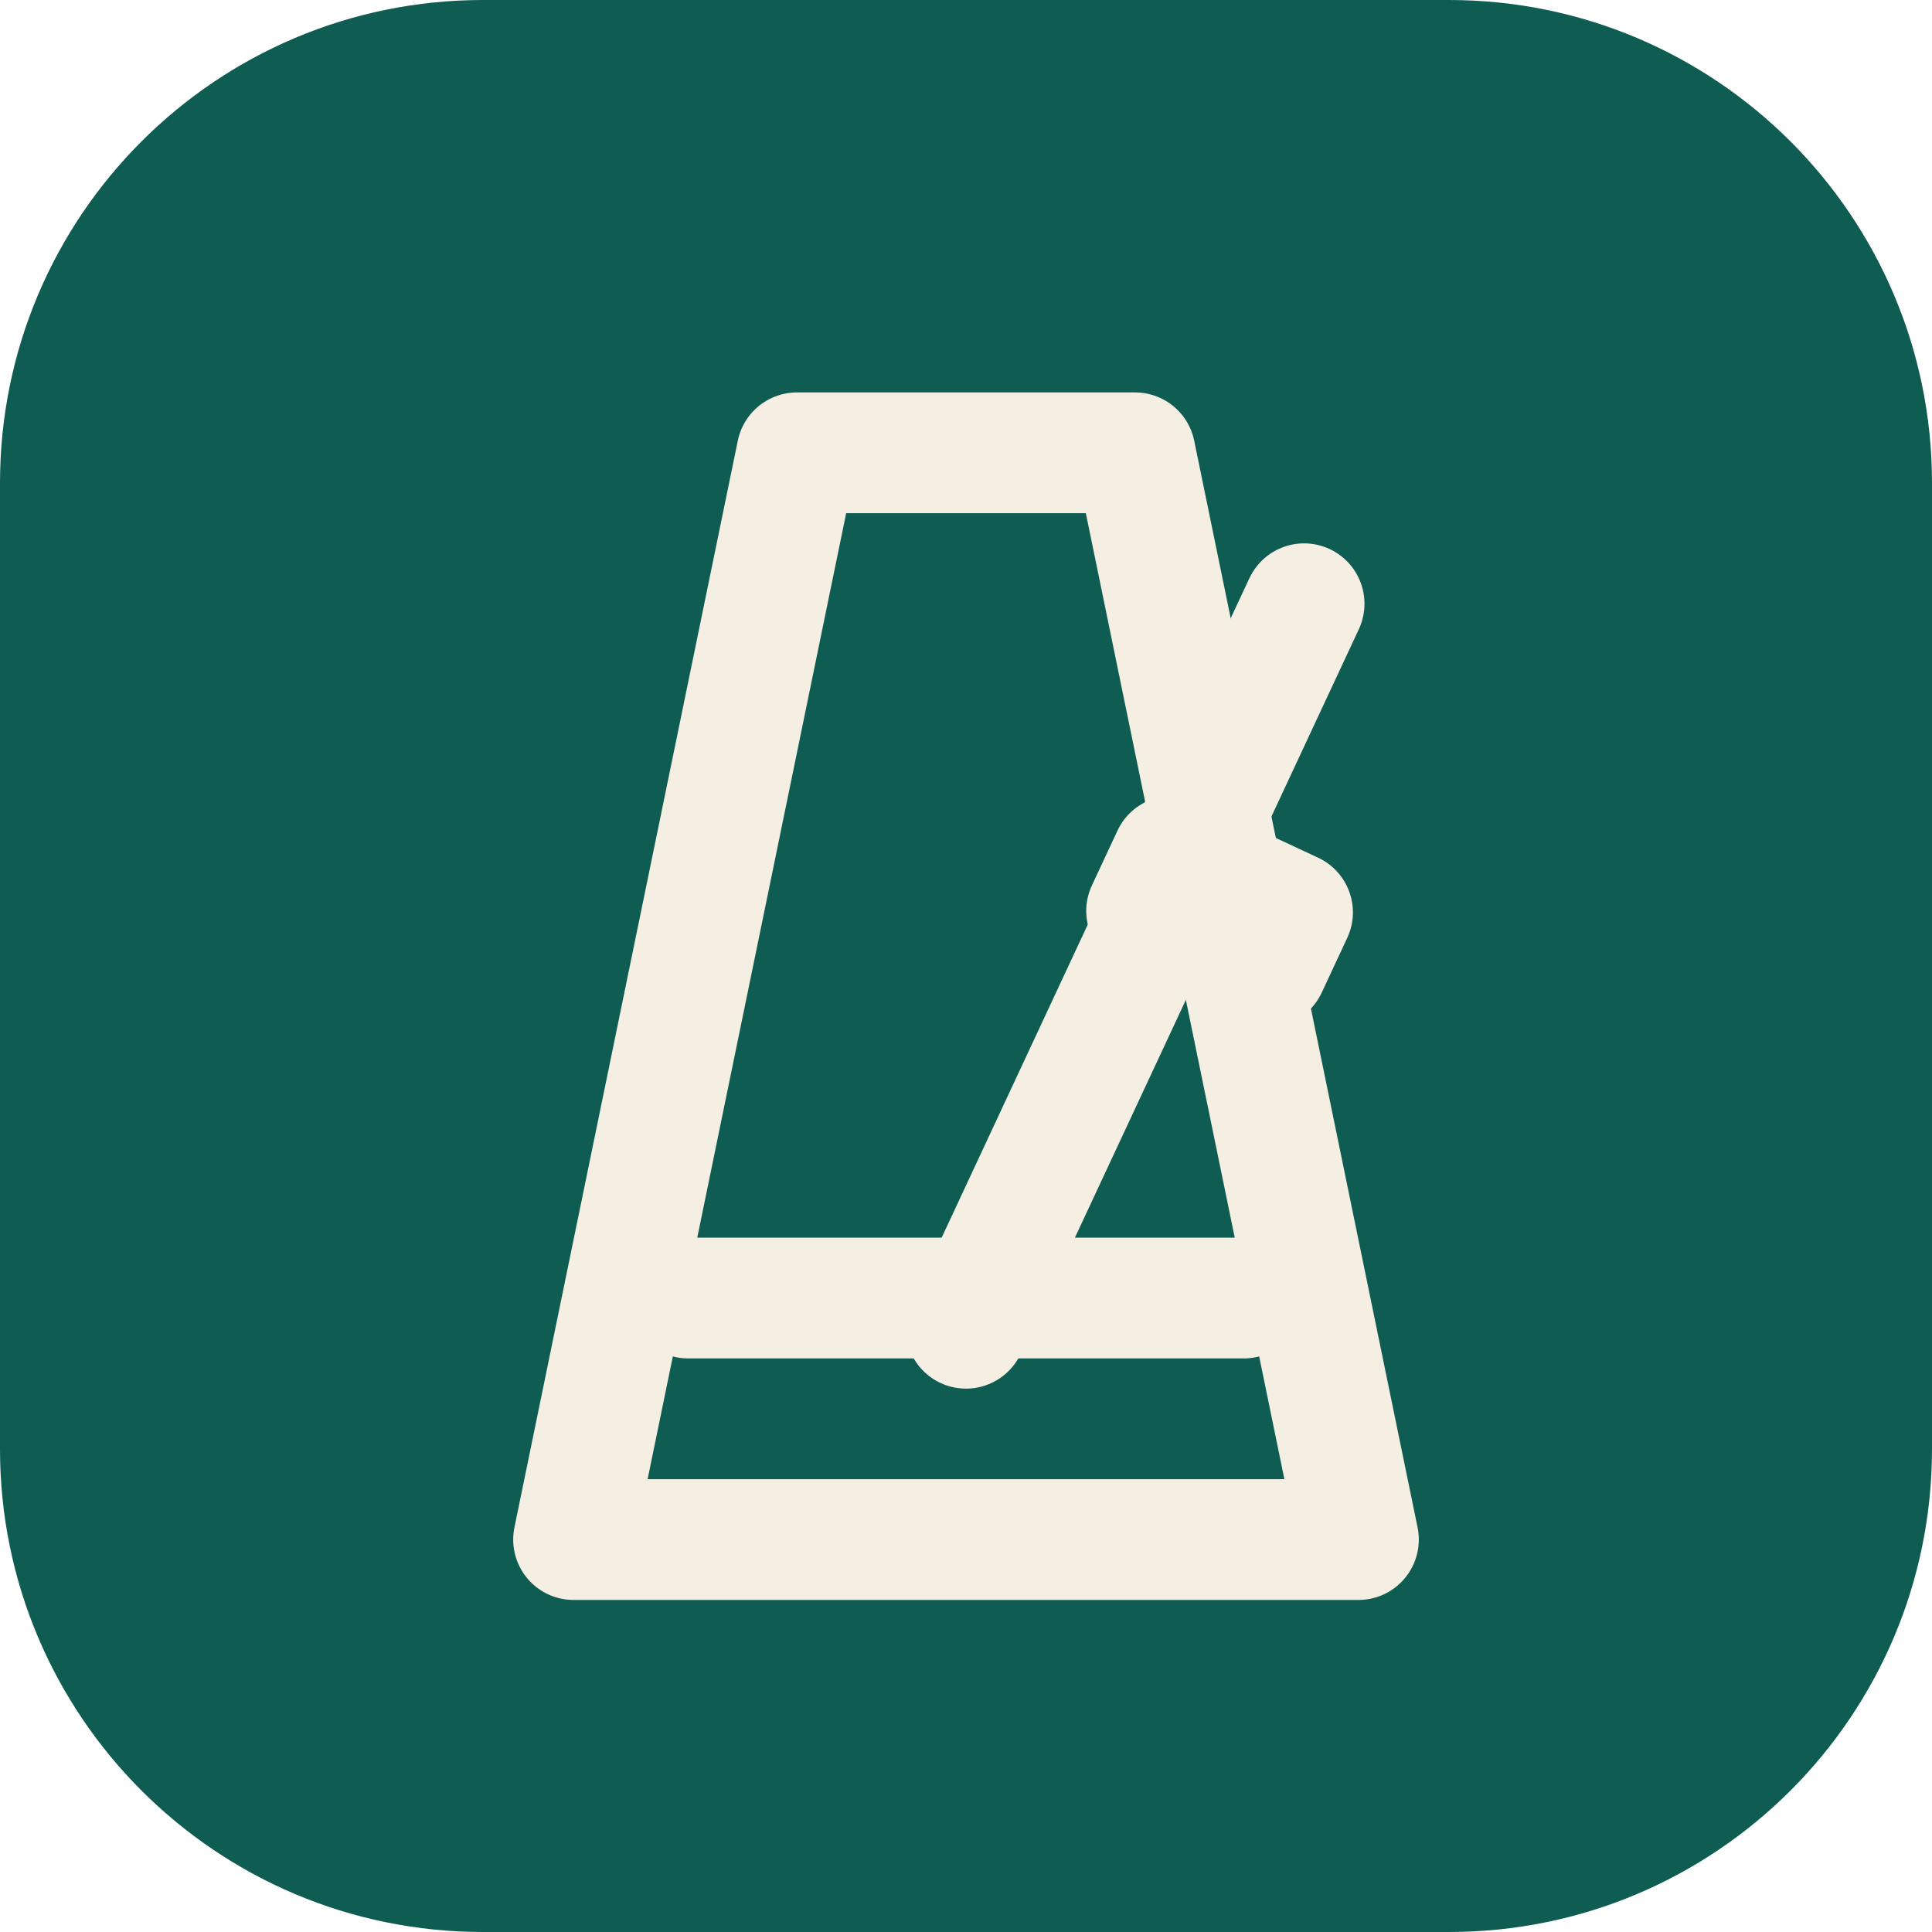
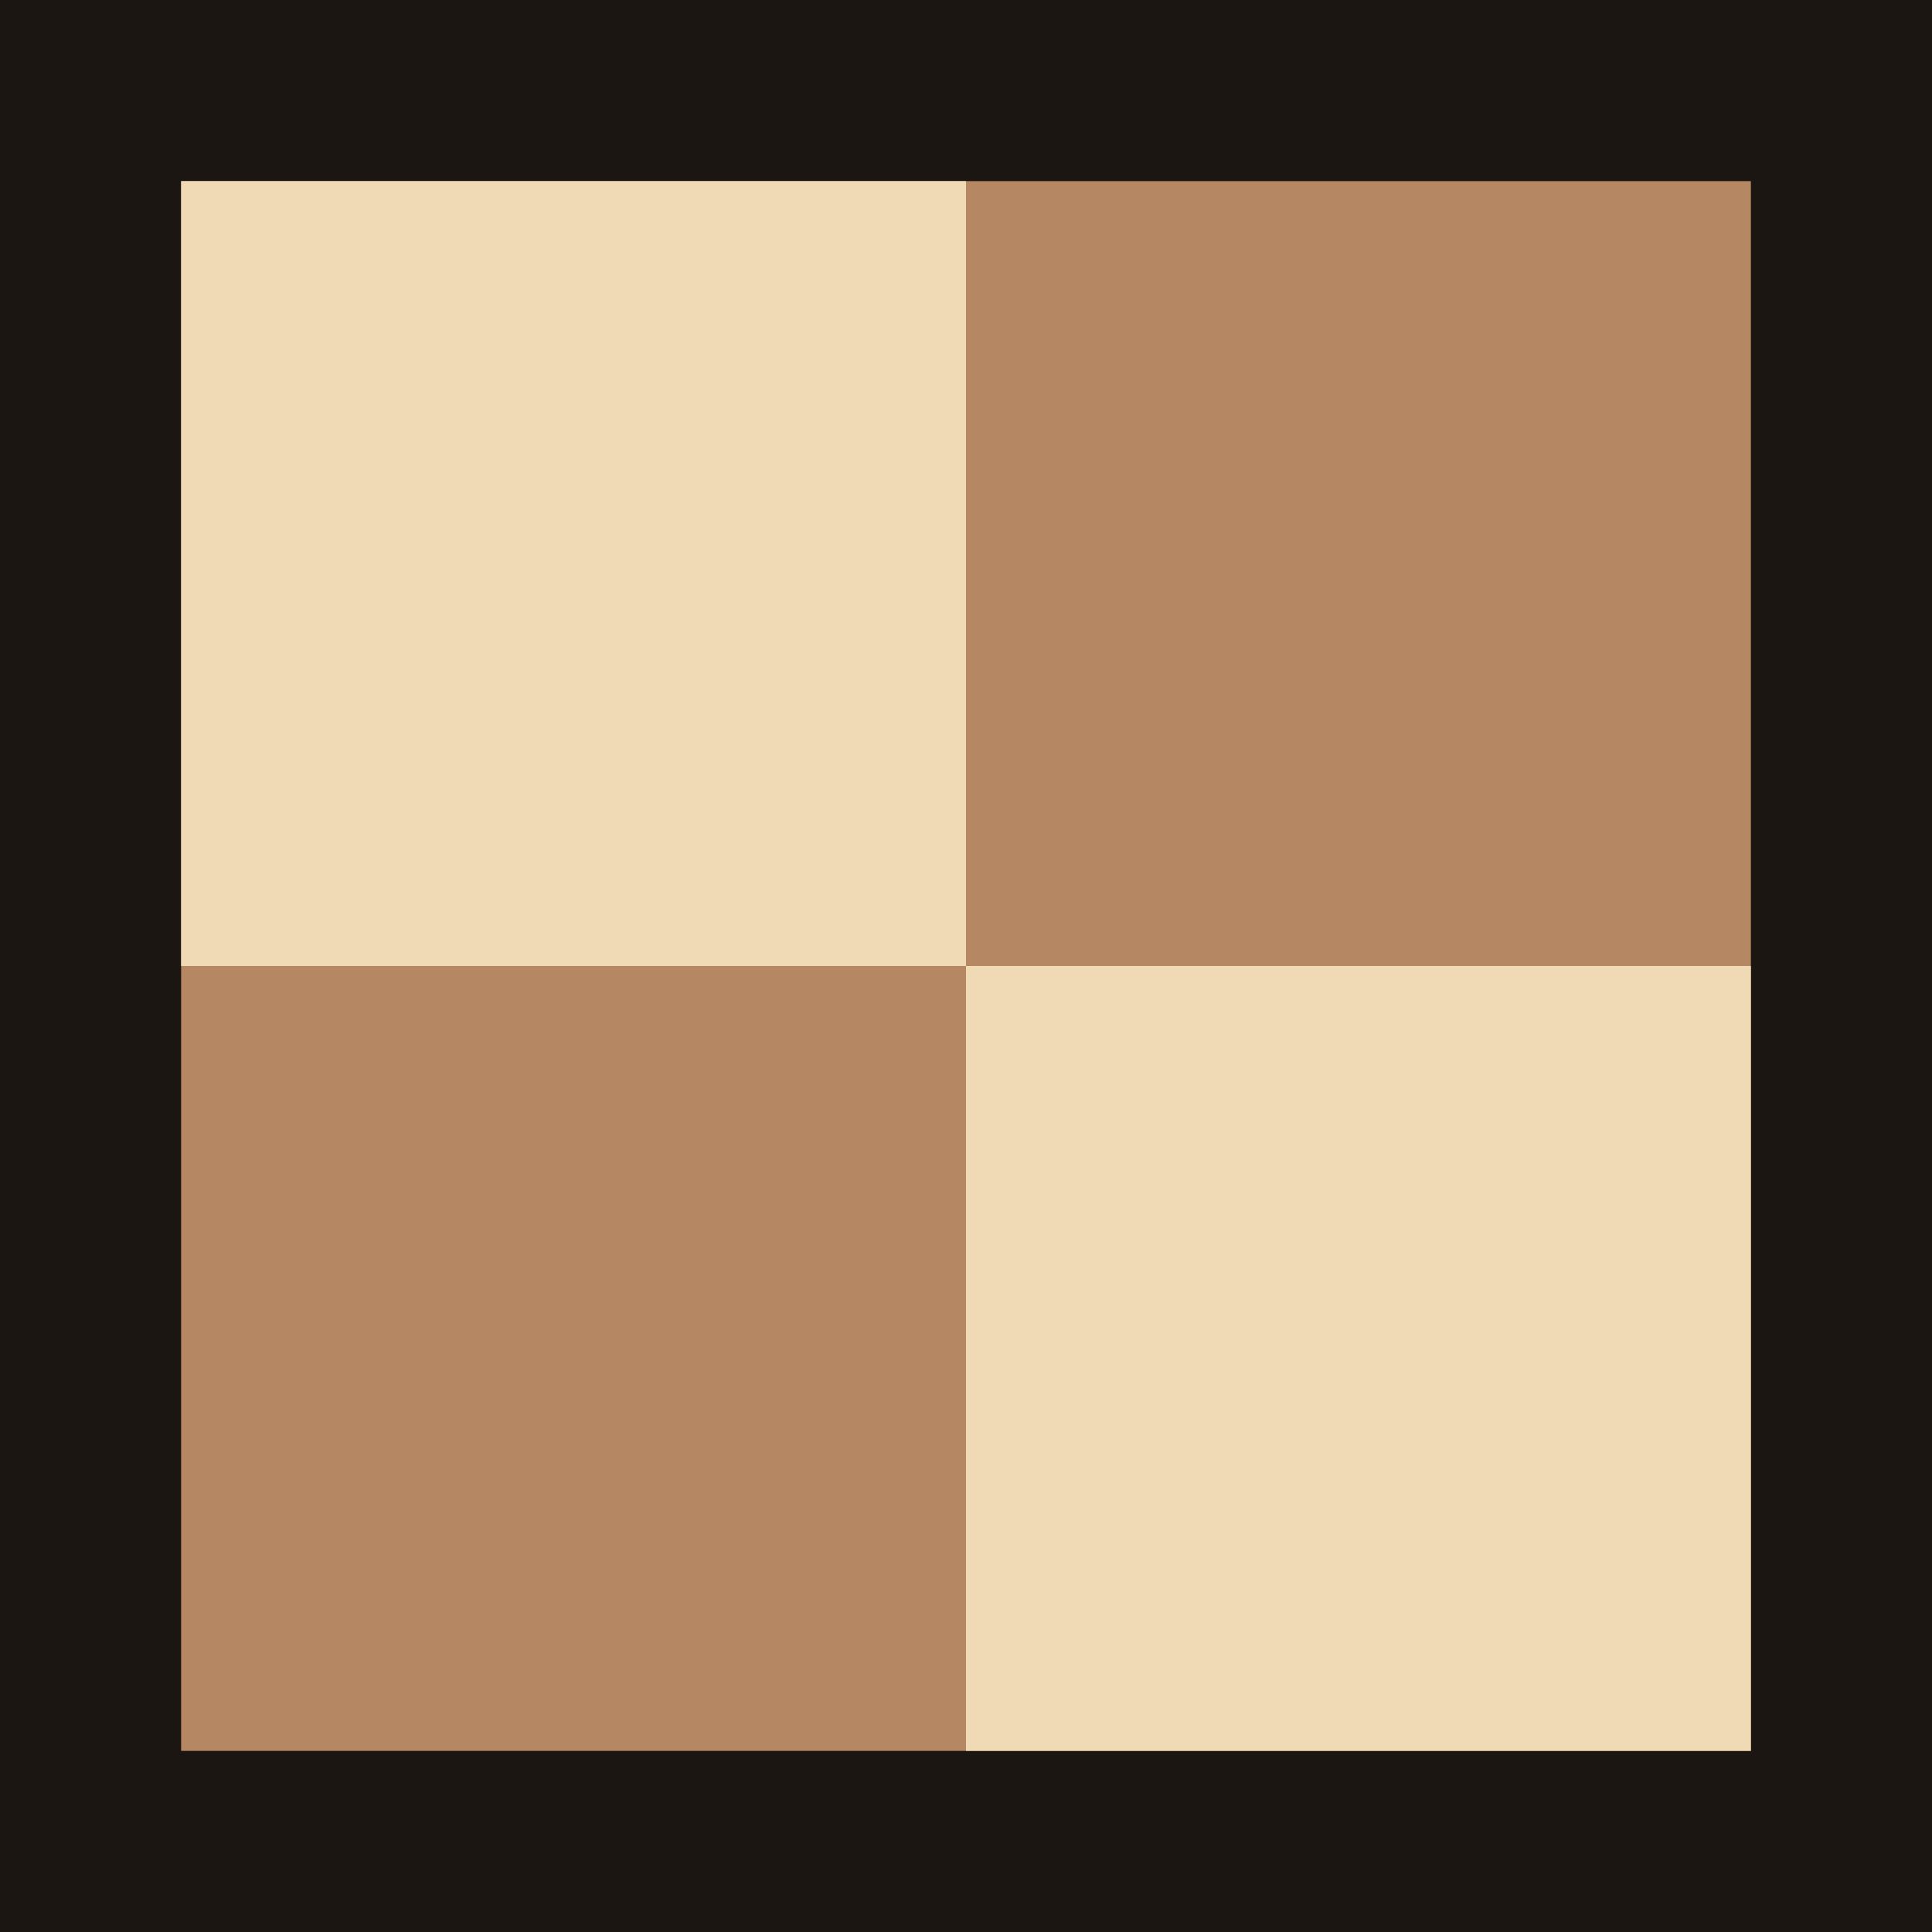
<svg xmlns="http://www.w3.org/2000/svg" viewBox="0 0 32 32">
-   <rect width="32" height="32" rx="8" fill="#0f5c52" />
-   <path d="M9.5 25.5 L13.2 7.5 H18.8 L22.5 25.5 Z" fill="none" stroke="#f4efe2" stroke-width="2" stroke-linejoin="round" />
-   <path d="M16 22 L21.6 10" stroke="#f4efe2" stroke-width="2" stroke-linecap="round" />
-   <rect x="18.1" y="13.6" width="4.2" height="3" rx="1" transform="rotate(25 20.2 15.1)" fill="#f4efe2" />
-   <path d="M11.4 21.5 H20.6" stroke="#f4efe2" stroke-width="2" stroke-linecap="round" />
+   <rect width="32" height="32" fill="#1b1612" />
+   <rect x="3" y="3" width="26" height="26" fill="#b58863" />
+   <rect x="3" y="3" width="13" height="13" fill="#f0d9b5" />
+   <rect x="16" y="16" width="13" height="13" fill="#f0d9b5" />
</svg>
